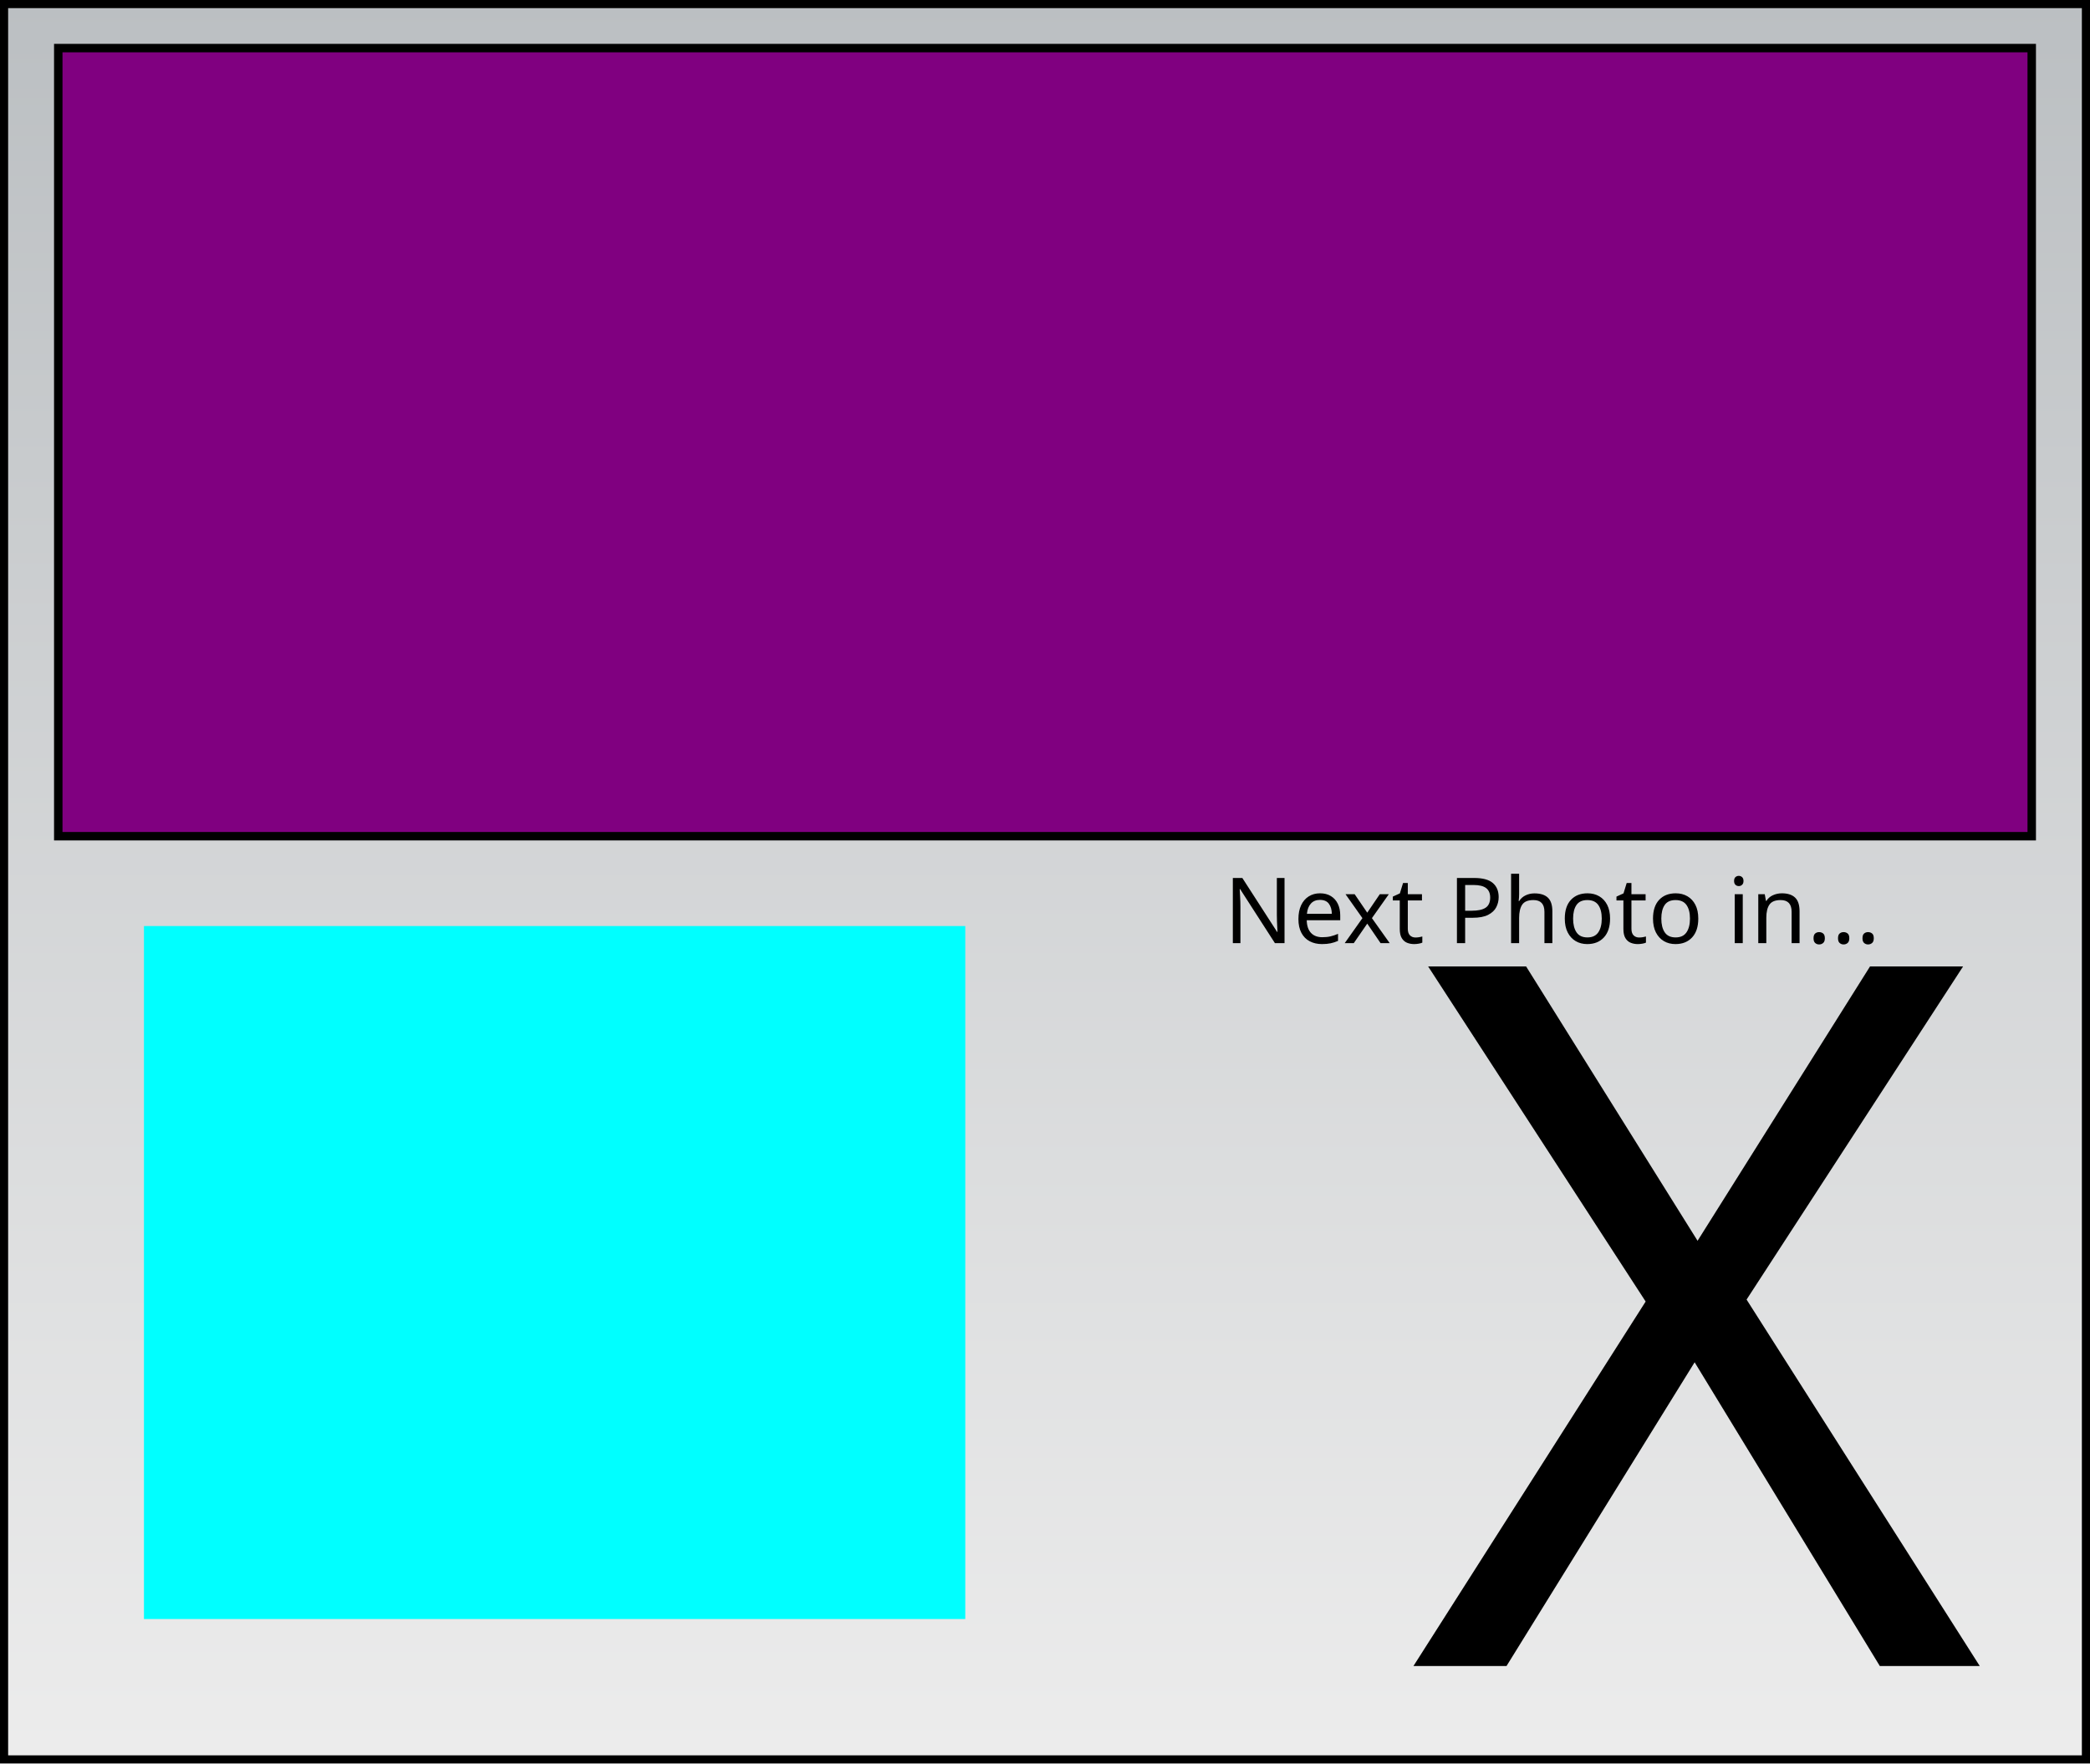
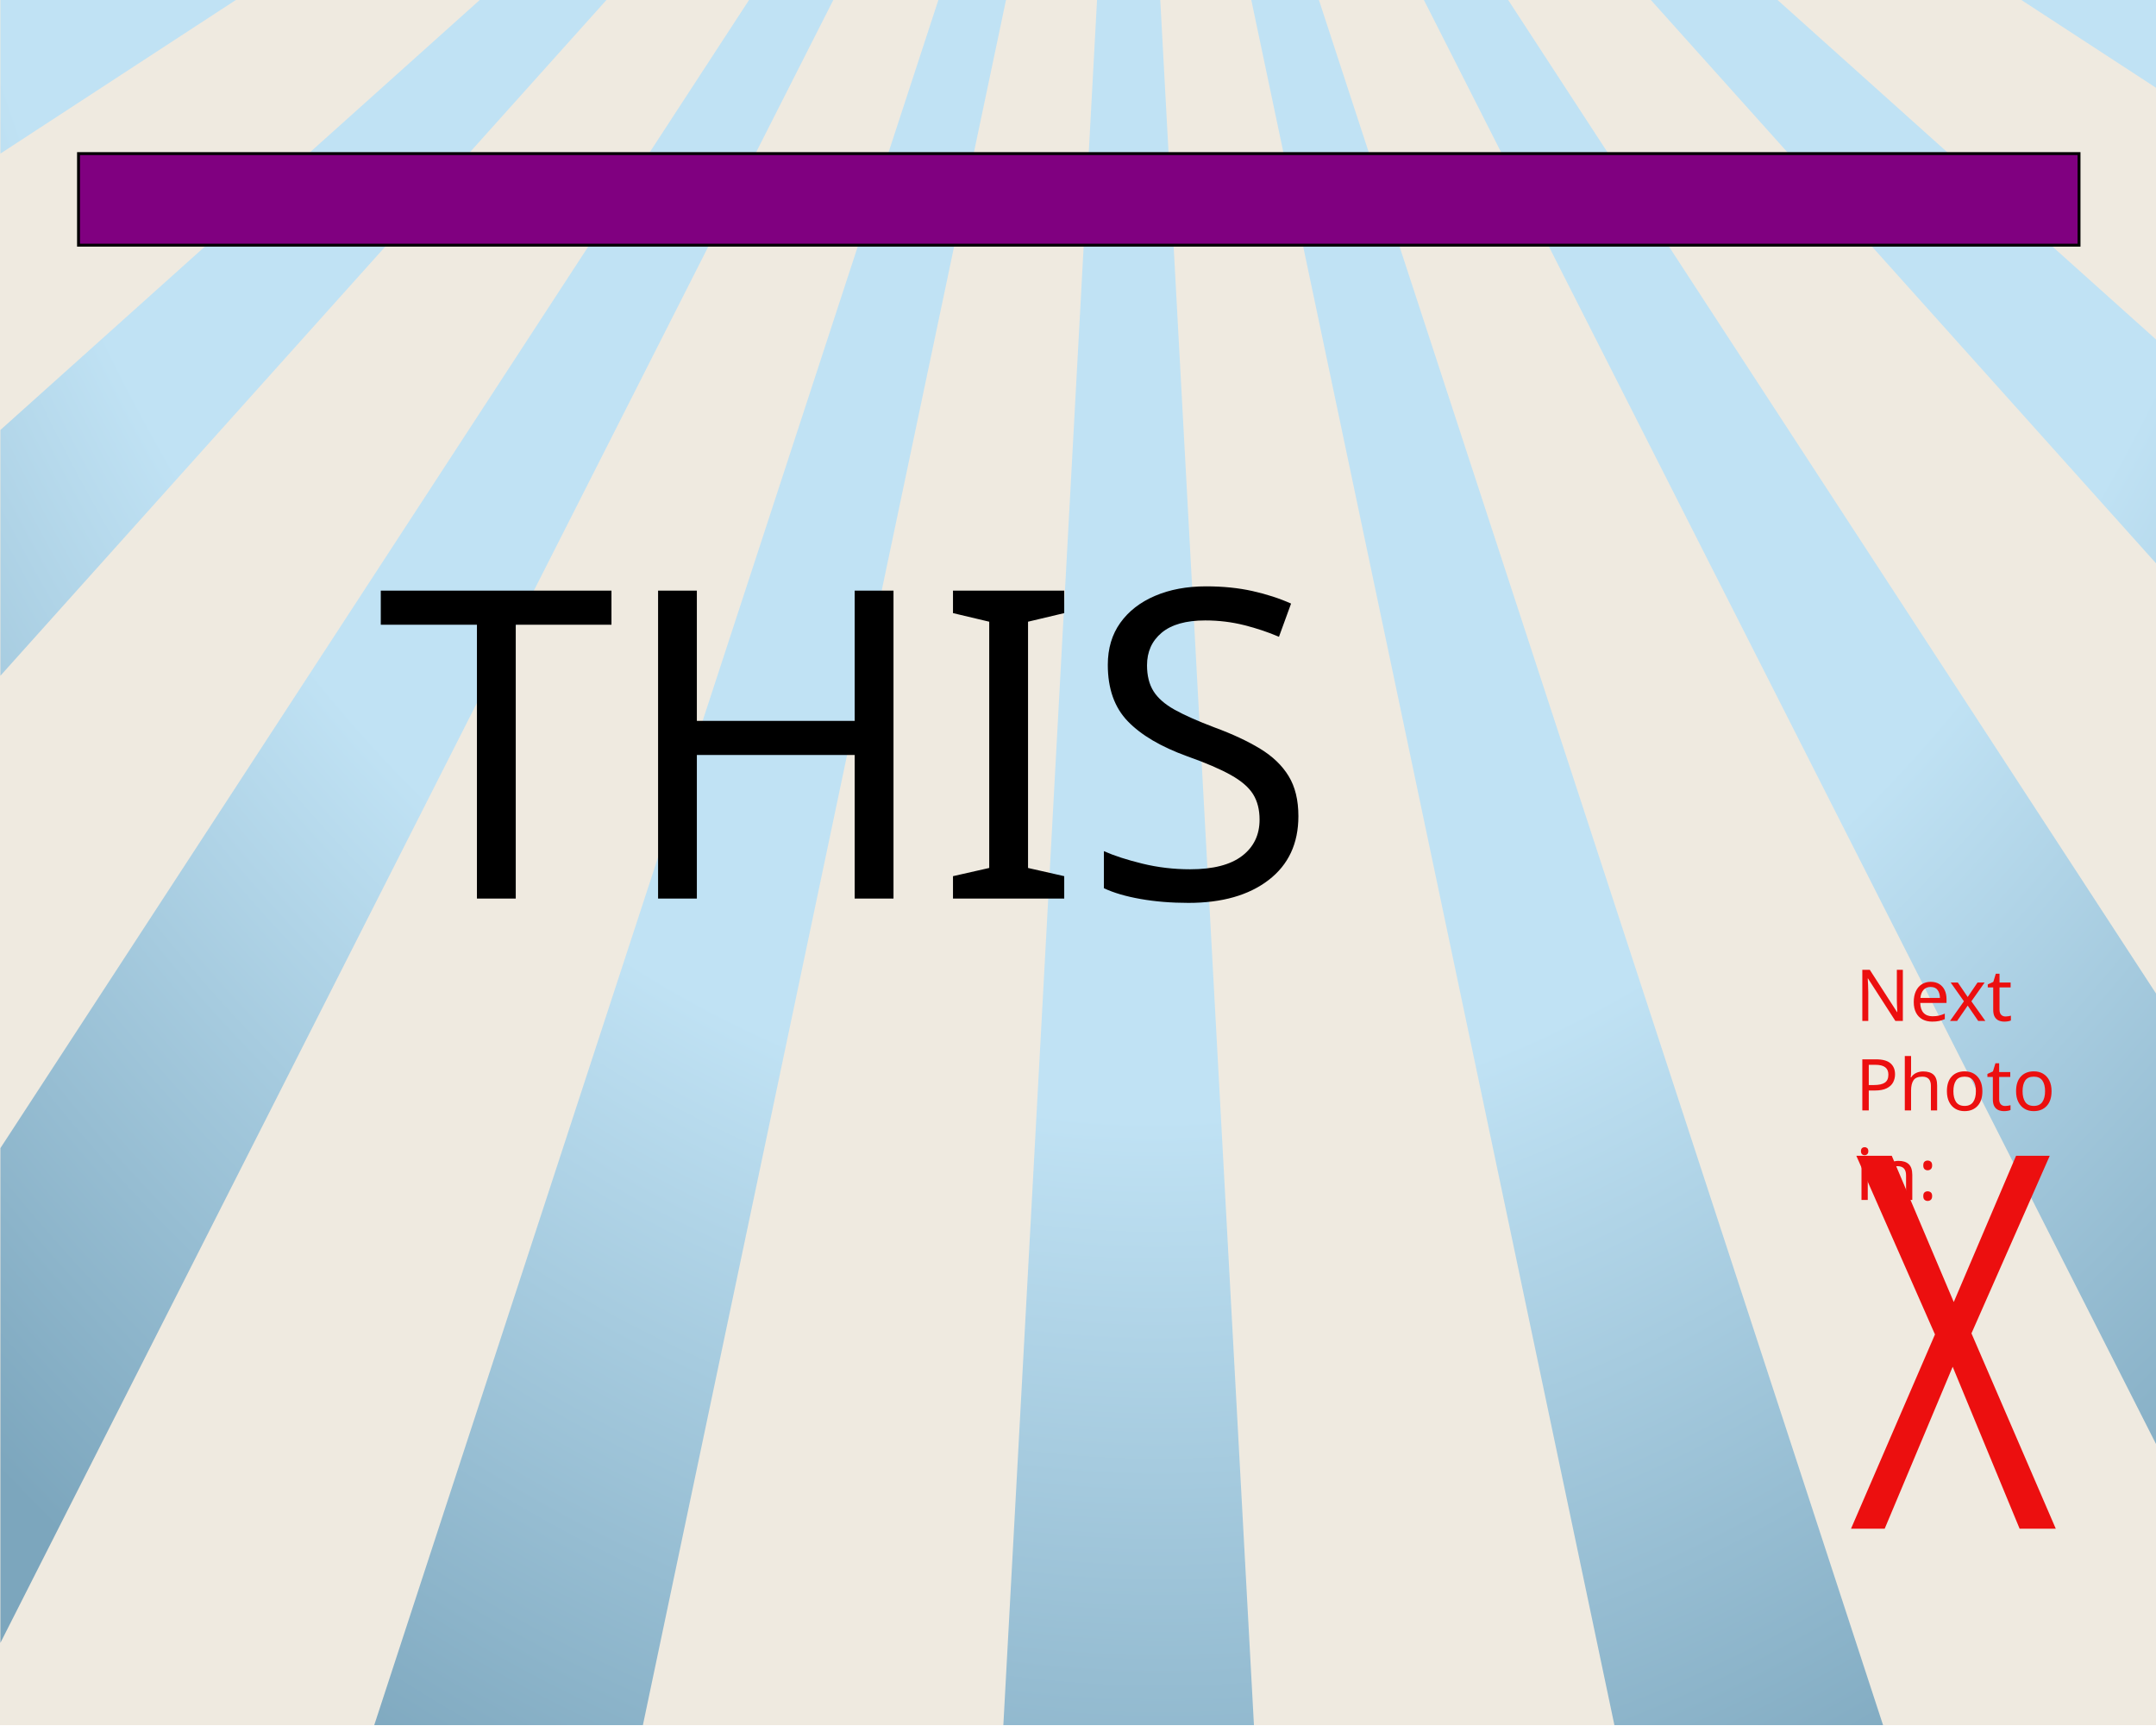
- <svg xmlns="http://www.w3.org/2000/svg" xmlns:xlink="http://www.w3.org/1999/xlink" width="1280" height="1080" id="svg4266" version="1.1">
+ <svg xmlns="http://www.w3.org/2000/svg" xmlns:xlink="http://www.w3.org/1999/xlink" width="768" height="614.4" id="svg4266" version="1.1">
  <defs id="defs4268">
    <linearGradient id="linearGradient4800">
      <stop style="stop-color:#ececec;stop-opacity:1;" offset="0" id="stop4802" />
      <stop style="stop-color:#bbbfc2;stop-opacity:1;" offset="1" id="stop4804" />
    </linearGradient>
    <linearGradient id="linearGradient4792">
      <stop style="stop-color:#ffef00;stop-opacity:1;" offset="0" id="stop4794" />
      <stop style="stop-color:#000000;stop-opacity:0;" offset="1" id="stop4796" />
    </linearGradient>
    <linearGradient gradientTransform="translate(3.5899734e-5,-3.0020828e-5)" y2="0.35" x2="3.5527137e-14" y1="1071.329" x1="9.9475983e-14" gradientUnits="userSpaceOnUse" id="linearGradient3061" xlink:href="#linearGradient4800-8" />
    <linearGradient id="linearGradient4800-8">
      <stop style="stop-color:#ececec;stop-opacity:1;" offset="0" id="stop4802-6" />
      <stop style="stop-color:#bbbfc2;stop-opacity:1;" offset="1" id="stop4804-3" />
    </linearGradient>
-     <linearGradient y2="0.35" x2="3.5527137e-14" y1="1071.329" x1="9.9475983e-14" gradientTransform="translate(3.0722977e-5,-3.4639969e-5)" gradientUnits="userSpaceOnUse" id="linearGradient3869" xlink:href="#linearGradient4800-8" />
+     <radialGradient xlink:href="#linearGradient3189-4-1" id="radialGradient3801" gradientUnits="userSpaceOnUse" gradientTransform="matrix(-0.3545958,0.01113833,-0.01539977,-0.4902611,592.3347,-32.1919)" cx="592.243" cy="344.308" fx="592.243" fy="344.308" r="1775.844" />
+     <linearGradient id="linearGradient3189-4-1">
+       <stop id="stop3191-8-7" offset="0" style="stop-color:#c0e2f4;stop-opacity:1" />
+       <stop style="stop-color:#c0e2f4;stop-opacity:1" offset="0.191" id="stop3193-8-1" />
+       <stop id="stop3195-2-1" offset="0.652" style="stop-color:#c0e2f4;stop-opacity:1;" />
+       <stop id="stop3197-4-5" offset="1" style="stop-color:#7ca6bd;stop-opacity:1" />
+     </linearGradient>
+     <radialGradient xlink:href="#linearGradient3189-4-1-4" id="radialGradient3801-0" gradientUnits="userSpaceOnUse" gradientTransform="matrix(-0.3545958,0.01113833,-0.01539977,-0.4902611,592.3347,-32.1919)" cx="592.243" cy="344.308" fx="592.243" fy="344.308" r="1775.844" />
+     <linearGradient id="linearGradient3189-4-1-4">
+       <stop id="stop3191-8-7-8" offset="0" style="stop-color:#c0e2f4;stop-opacity:1" />
+       <stop style="stop-color:#c0e2f4;stop-opacity:1" offset="0.191" id="stop3193-8-1-7" />
+       <stop id="stop3195-2-1-1" offset="0.652" style="stop-color:#c0e2f4;stop-opacity:1;" />
+       <stop id="stop3197-4-5-7" offset="1" style="stop-color:#7ca6bd;stop-opacity:1" />
+     </linearGradient>
+     <radialGradient r="1775.844" fy="344.308" fx="592.243" cy="344.308" cx="592.243" gradientTransform="matrix(-0.3782355,0.01188089,-0.01642642,-0.5229452,631.8237,503.262)" gradientUnits="userSpaceOnUse" id="radialGradient3202-2" xlink:href="#linearGradient3189-4-1-4" />
  </defs>
-   <g id="layer1">
-     <flowRoot xml:space="preserve" id="flowRoot3799" style="fill:black;stroke:none;stroke-opacity:1;stroke-width:1px;stroke-linejoin:miter;stroke-linecap:butt;fill-opacity:1;font-family:Sans;font-style:normal;font-weight:normal;font-size:40px;line-height:125%;letter-spacing:0px;word-spacing:0px">
-       <flowRegion id="flowRegion3801">
-         <rect id="rect3803" width="301.699" height="202.704" x="1055.946" y="170.189" />
-       </flowRegion>
-       <flowPara id="flowPara3805" />
-     </flowRoot>
-     <text xml:space="preserve" style="font-size:144px;font-style:normal;font-weight:normal;line-height:125%;letter-spacing:0px;word-spacing:0px;fill:#000000;fill-opacity:1;stroke:none;font-family:Sans" x="20.36" y="1333.193" id="promptfont">
-       <tspan id="tspan3809" x="20.36" y="1333.193" style="font-size:144px;font-style:normal;font-variant:normal;font-weight:normal;font-stretch:normal;font-family:My Underwood;-inkscape-font-specification:My Underwood">THIS</tspan>
+   <g id="layer1" style="display:inline">
+     <g id="g50" transform="translate(-0.1246367,-537.6)">
+       <path id="rect3841-4" d="M 0,536.533 V 1152 H 768.533 V 536.533 Z" style="display:inline;fill:#efeae0;fill-opacity:1;stroke:none;stroke-width:1.067;enable-background:new" />
+       <path id="path3030" d="m 0.267,536.533 v 55.767 L 85.767,536.533 Z m 171.933,0 -171.933,154.2 v 87.533 L 217.1,536.533 Z m 95.433,0 L 0.267,946.5 V 1122.7 L 297.5,536.533 Z m 67.1,0 -201.3,615.467 h 95.7 L 358.7,536.533 Z m 56.233,0 L 357.533,1152 H 446.8 L 413.367,536.533 Z m 54.667,0 L 575.2,1152 h 95.7 L 469.6,536.533 Z m 61.167,0 262,516.667 V 892.467 L 536.667,536.533 Z m 80.433,0 L 768.8,738.967 V 659.1 L 632.133,536.533 Z m 131.3,0 50.267,32.767 v -32.767 z" style="display:inline;fill:url(#radialGradient3202-2);fill-opacity:1;fill-rule:evenodd;stroke:none;stroke-width:1.067;enable-background:new" />
+     </g>
+     <text xml:space="preserve" style="font-style:normal;font-weight:normal;font-size:12.8px;line-height:0%;font-family:sans-serif;letter-spacing:0px;word-spacing:0px;fill:#000000;fill-opacity:1;stroke:none;stroke-width:1.067" x="134.108" y="320.025" id="promptfont">
+       <tspan id="tspan3809" x="134.108" y="320.025" style="font-style:normal;font-variant:normal;font-weight:normal;font-stretch:normal;font-size:153.6px;line-height:1.25;font-family:'My Underwood';-inkscape-font-specification:'My Underwood';stroke-width:1.067">THIS</tspan>
    </text>
-     <rect style="fill:url(#linearGradient3869);fill-opacity:1;stroke:#000000;stroke-width:4.979;stroke-miterlimit:4;stroke-opacity:1;stroke-dasharray:none" id="rect4282" width="1275.021" height="1075.021" x="2.489" y="2.489" />
-     <rect style="fill:#800080;fill-opacity:1;stroke:#000000;stroke-width:5.17;stroke-miterlimit:4;stroke-opacity:1;stroke-dasharray:none" id="prompt" width="1208.629" height="482.665" x="35.685" y="29.452" />
-     <text xml:space="preserve" style="font-size:55.926px;font-style:normal;font-variant:normal;font-weight:normal;font-stretch:normal;line-height:125%;letter-spacing:0px;word-spacing:0px;fill:#000000;fill-opacity:1;stroke:none;font-family:'Mom´sTypewriter';-inkscape-font-specification:'Mom´sTypewriter'" x="749.622" y="577.615" id="text3027">
-       <tspan id="tspan3029" x="749.622" y="577.615" style="font-style:normal;font-variant:normal;font-weight:normal;font-stretch:normal;font-family:My Underwood;-inkscape-font-specification:My Underwood">Next Photo in...</tspan>
+     <rect y="131.001" x="40" height="463.399" width="549.214" id="picam" style="display:none;fill:#00ffff;fill-opacity:1;stroke:none;stroke-width:1.067" />
+     <rect style="fill:#800080;fill-opacity:1;stroke:#000000;stroke-width:1.032;stroke-miterlimit:4;stroke-dasharray:none;stroke-opacity:1" id="prompt" width="712.615" height="32.617" x="27.968" y="54.7" />
+     <text xml:space="preserve" style="font-style:normal;font-variant:normal;font-weight:normal;font-stretch:normal;font-size:12.8px;line-height:0%;font-family:Mom´sTypewriter;-inkscape-font-specification:Mom´sTypewriter;letter-spacing:0px;word-spacing:0px;fill:#ec0f0f;fill-opacity:1;stroke:none;stroke-width:1.067" x="660.917" y="363.594" id="text3027">
+       <tspan id="tspan3029" x="660.917" y="363.594" style="font-style:normal;font-variant:normal;font-weight:normal;font-stretch:normal;font-size:25.505px;line-height:1.25;font-family:Mom´sTypewriter;-inkscape-font-specification:Mom´sTypewriter;fill:#ec0f0f;fill-opacity:1;stroke-width:1.067">Next </tspan>
+       <tspan x="660.917" y="395.475" style="font-style:normal;font-variant:normal;font-weight:normal;font-stretch:normal;font-size:25.505px;line-height:1.25;font-family:Mom´sTypewriter;-inkscape-font-specification:Mom´sTypewriter;fill:#ec0f0f;fill-opacity:1;stroke-width:1.067" id="tspan3006">Photo </tspan>
+       <tspan x="660.917" y="427.356" style="font-style:normal;font-variant:normal;font-weight:normal;font-stretch:normal;font-size:25.505px;line-height:1.25;font-family:Mom´sTypewriter;-inkscape-font-specification:Mom´sTypewriter;fill:#ec0f0f;fill-opacity:1;stroke-width:1.067" id="tspan3014">in:</tspan>
    </text>
-     <rect y="567.132" x="88.171" height="424.406" width="503" id="picam" style="fill:#00ffff;fill-opacity:1;stroke:none" />
-     <text xml:space="preserve" style="font-size:600.089px;font-style:normal;font-variant:normal;font-weight:normal;font-stretch:normal;line-height:125%;letter-spacing:0px;word-spacing:0px;fill:#000000;fill-opacity:1;stroke:none;font-family:My Underwood;-inkscape-font-specification:My Underwood" x="863.24" y="1020.327" id="countDown">
-       <tspan id="tspan3025" x="863.24" y="1020.327" style="font-style:normal;font-variant:normal;font-weight:normal;font-stretch:normal;font-family:My Underwood;-inkscape-font-specification:My Underwood">X</tspan>
+     <text xml:space="preserve" style="font-style:normal;font-variant:normal;font-weight:normal;font-stretch:normal;font-size:12.8px;line-height:0%;font-family:Agreloy;-inkscape-font-specification:Agreloy;letter-spacing:0px;word-spacing:0px;fill:#ec0f0f;fill-opacity:1;stroke:none;stroke-width:1.067" x="799.974" y="448.403" id="countDown" transform="scale(0.8236012,1.21418)">
+       <tspan id="tspan3025" x="799.974" y="448.403" style="font-style:normal;font-variant:normal;font-weight:normal;font-stretch:normal;font-size:153.203px;line-height:1.25;font-family:Agreloy;-inkscape-font-specification:Agreloy;fill:#ec0f0f;fill-opacity:1;stroke-width:1.067">X</tspan>
    </text>
  </g>
</svg>
